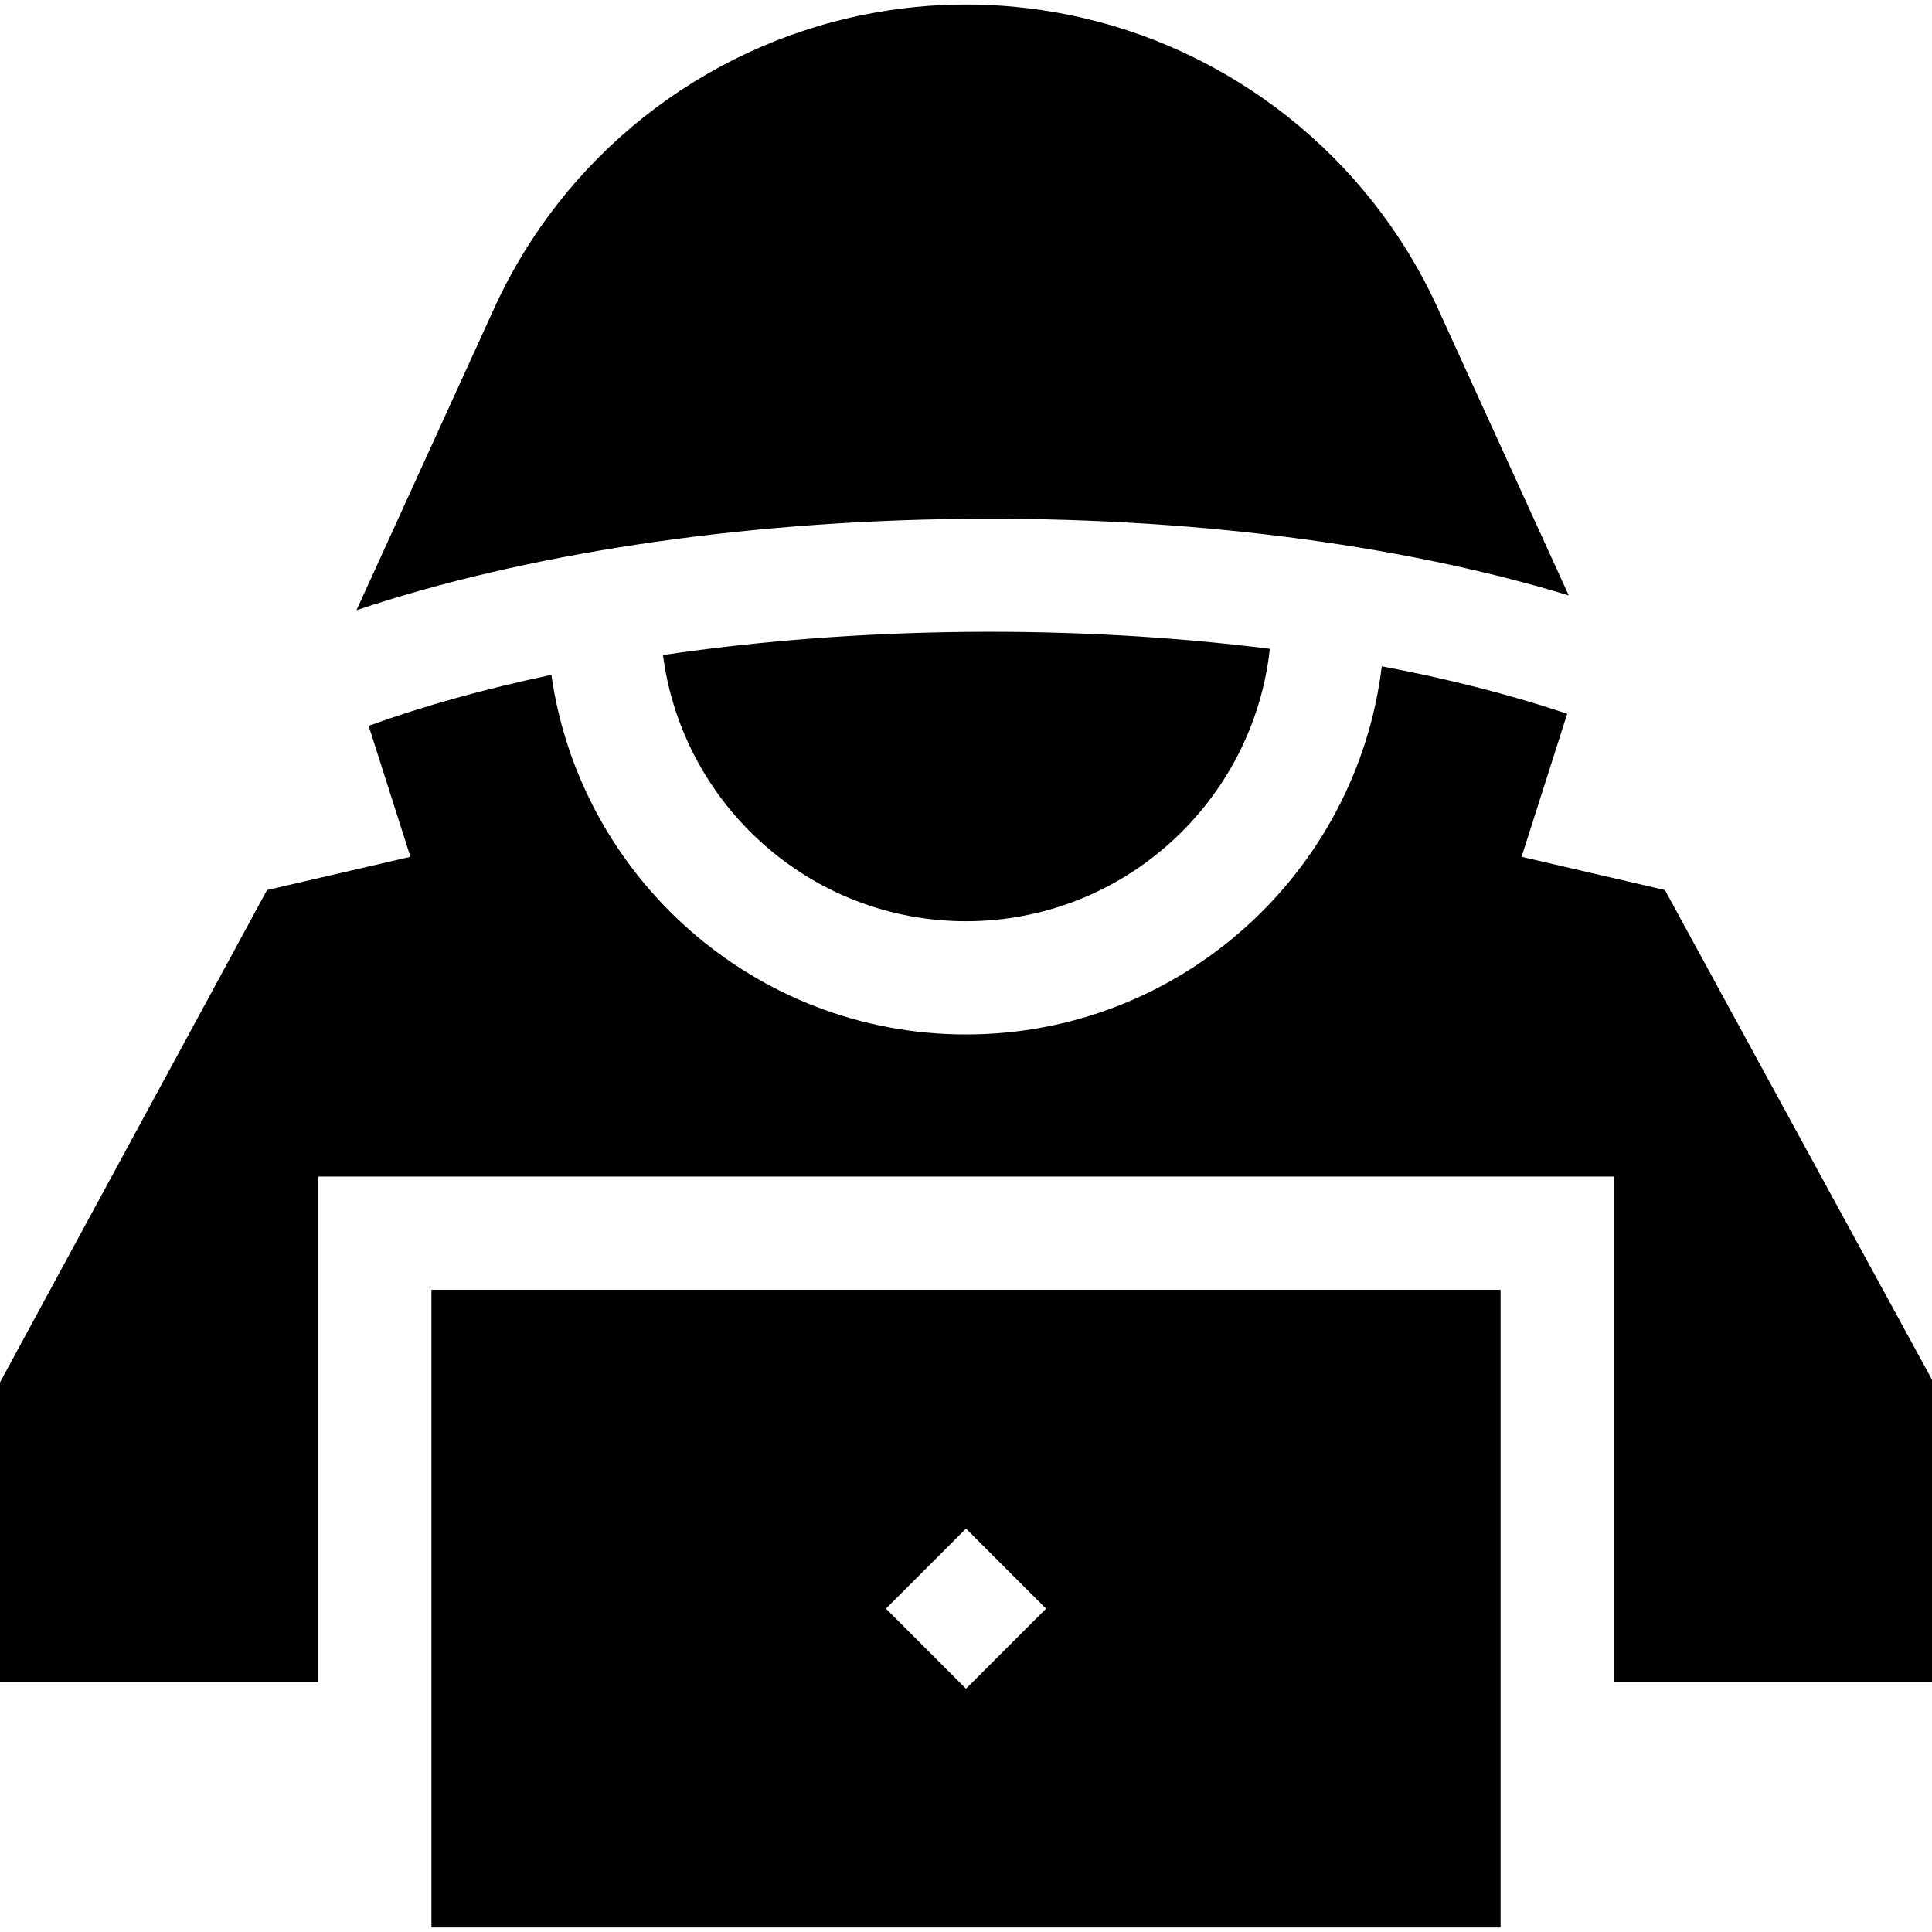
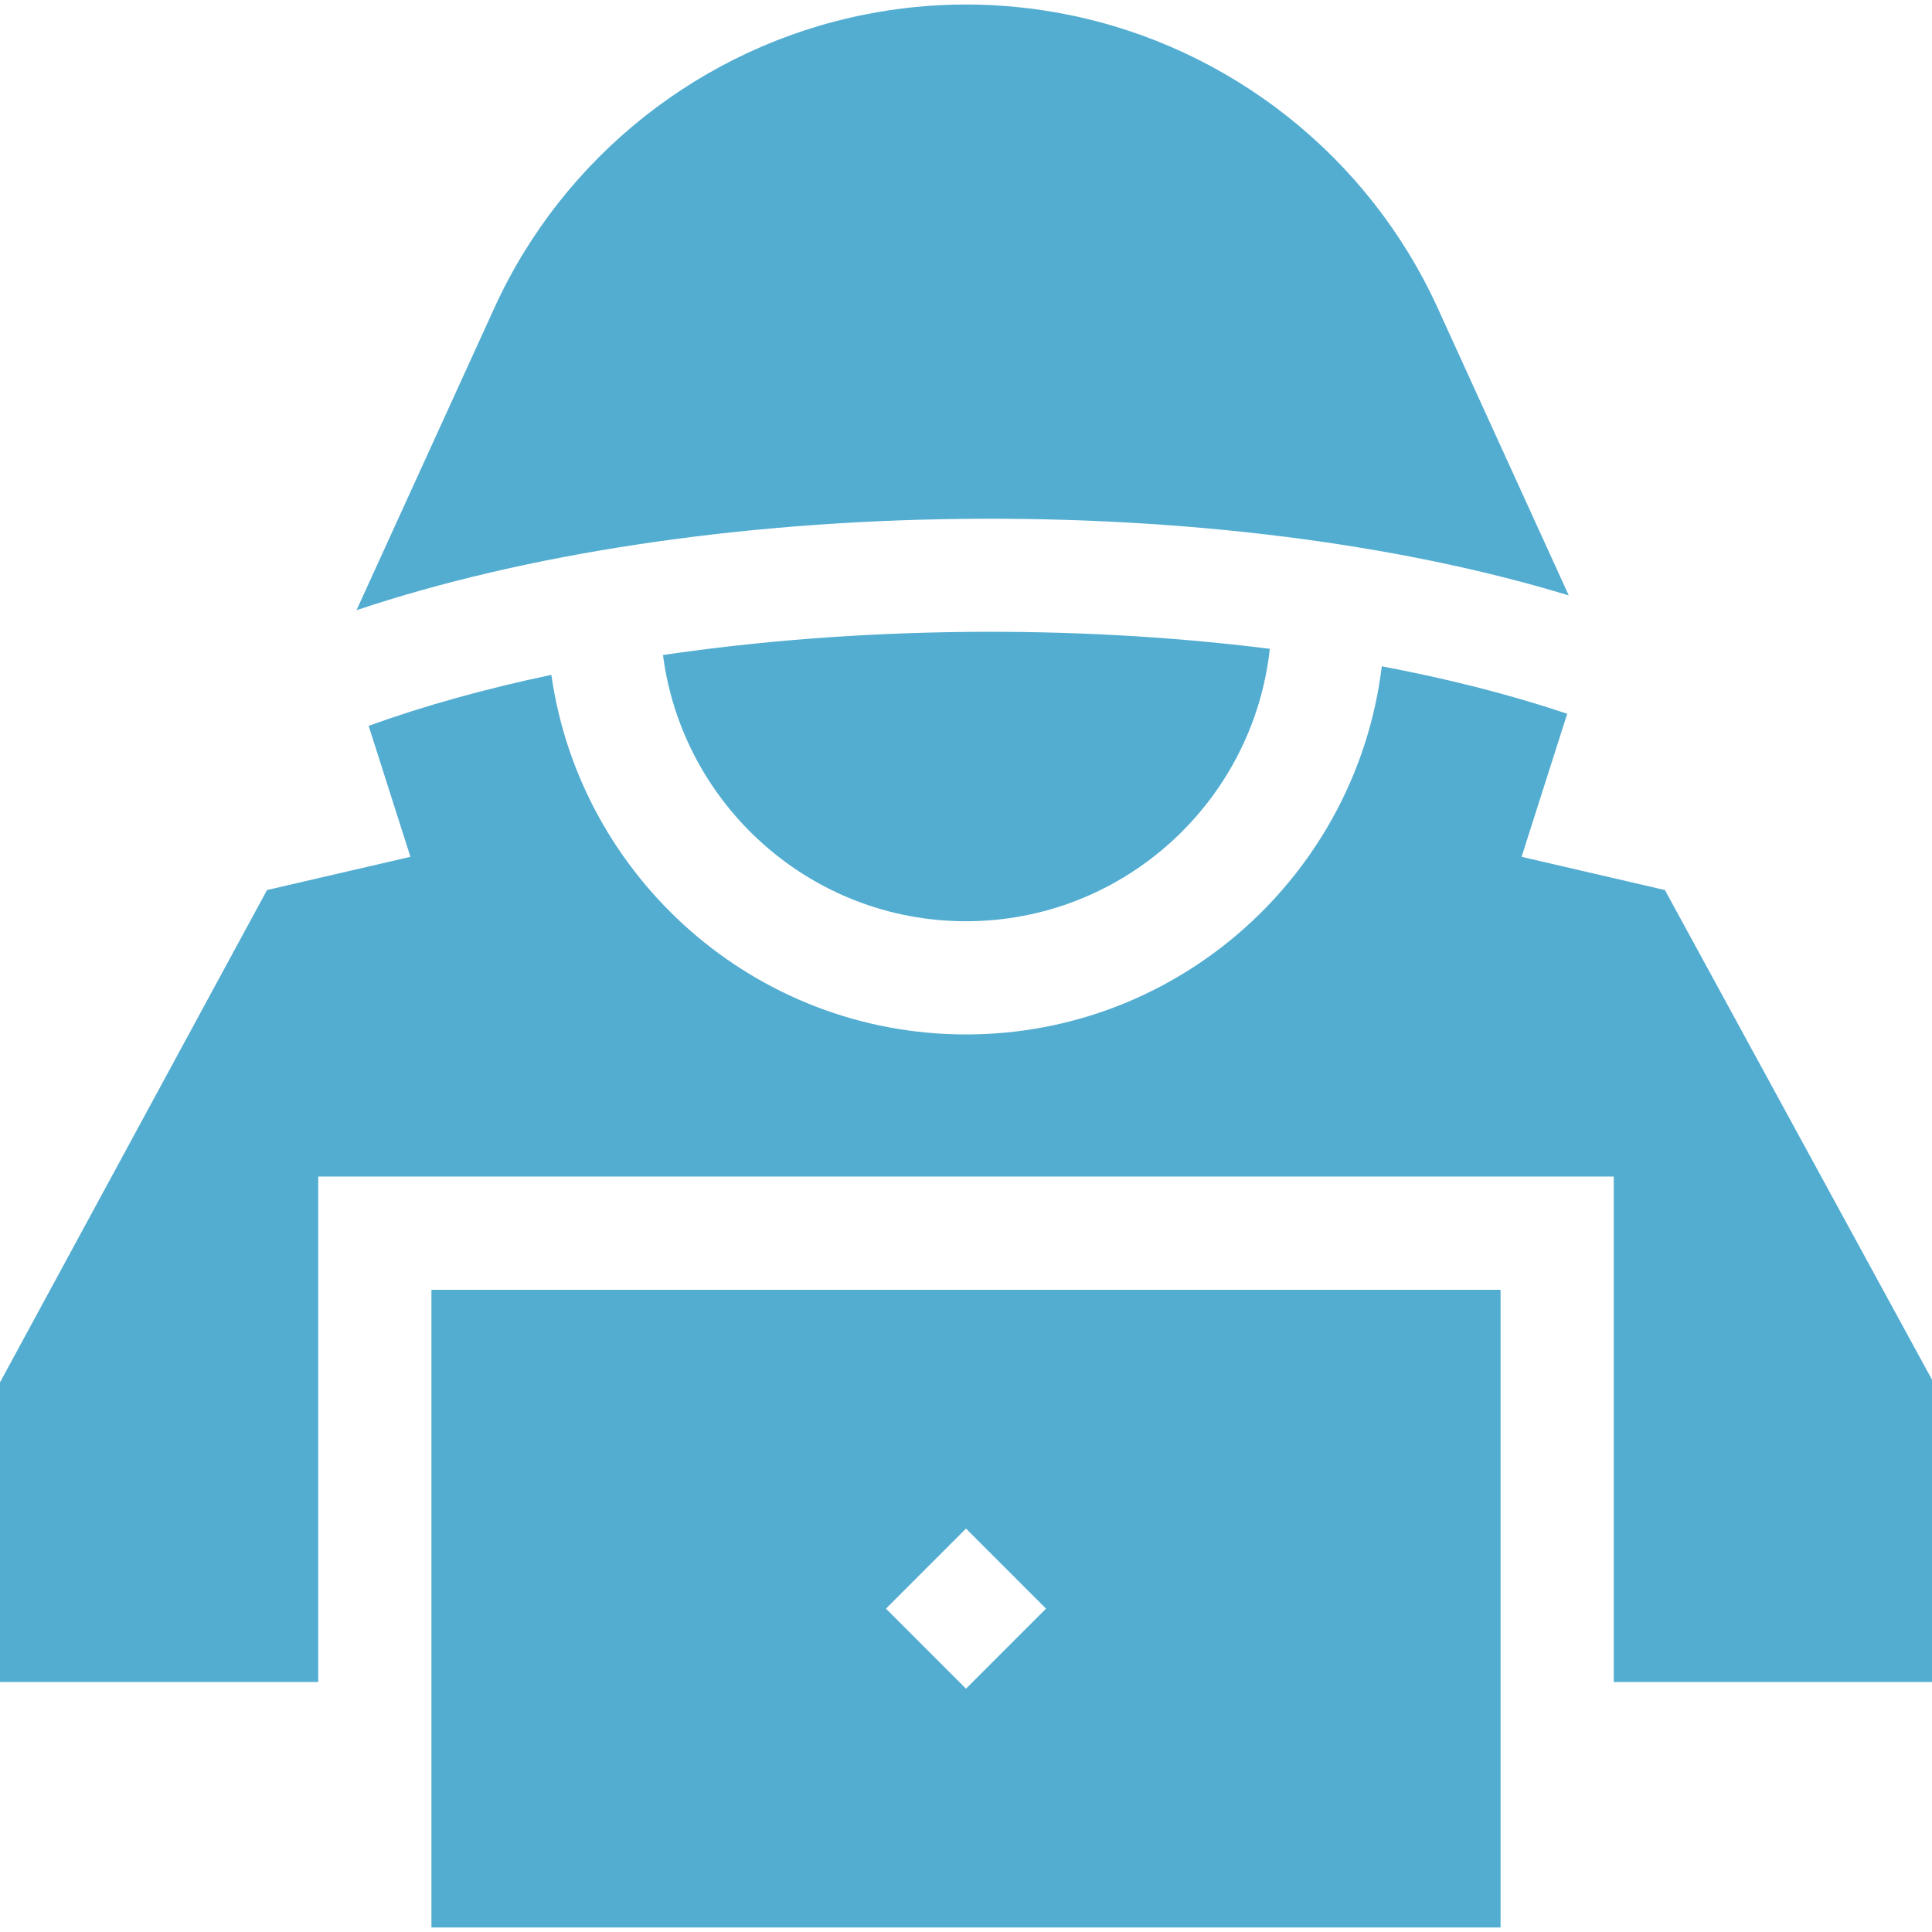
- <svg xmlns="http://www.w3.org/2000/svg" version="1.1" id="Capa_1" x="0px" y="0px" viewBox="0 0 512 512" style="enable-background:new 0 0 512 512;" xml:space="preserve">
-   <g>
-     <g>
-       <path d="M441.217,235.868l-37.982-8.802l12.093-37.912l-0.879-0.293c-14.881-4.96-31.125-9.049-48.264-12.282    c-6.656,54.889-53.528,97.558-110.184,97.558c-55.875,0-102.231-41.501-109.884-95.295c-17.267,3.639-33.567,8.144-48.424,13.509    l11.073,34.715l-38.004,8.807L0,366.342v79.397h84.333V311.805h343.333V445.74H512v-80.103L441.217,235.868z" />
-     </g>
-   </g>
-   <g>
-     <g>
-       <path d="M380.972,81.566c-18.27-40.058-54.956-69.109-98.135-77.711c-17.809-3.548-35.865-3.548-53.674,0    c-43.179,8.602-79.865,37.653-98.135,77.711l-36.553,80.144c44.649-14.98,101.279-23.544,160.609-24.199    c58.917-0.643,115.535,6.531,160.653,20.281L380.972,81.566z" />
-     </g>
-   </g>
-   <g>
-     <g>
-       <path d="M175.696,173.584c5.143,39.744,39.182,70.554,80.304,70.554c41.688,0,76.11-31.66,80.513-72.196    C284.593,165.404,227.333,165.99,175.696,173.584z" />
-     </g>
-   </g>
-   <g>
-     <g>
-       <path d="M114.333,510.805h283.333v-169H114.333V510.805z M256,405.091l21.213,21.213L256,447.518l-21.213-21.213L256,405.091z" />
-     </g>
+ <svg xmlns="http://www.w3.org/2000/svg" viewBox="0 0 512 512">
+   <g fill="#53add1">
+     <path d="M441.217 235.868l-37.982-8.802 12.093-37.912-.879-.293c-14.881-4.96-31.125-9.049-48.264-12.282-6.656 54.889-53.528 97.558-110.184 97.558-55.875 0-102.231-41.501-109.884-95.295-17.267 3.639-33.567 8.144-48.424 13.509l11.073 34.715-38.004 8.807L0 366.342v79.397h84.333V311.805h343.333V445.74H512v-80.103l-70.783-129.769zM380.972 81.566c-18.27-40.058-54.956-69.109-98.135-77.711-17.809-3.548-35.865-3.548-53.674 0-43.179 8.602-79.865 37.653-98.135 77.711L94.475 161.71c44.649-14.98 101.279-23.544 160.609-24.199 58.917-.643 115.535 6.531 160.653 20.281l-34.765-76.226z" />
+     <path d="M175.696 173.584c5.143 39.744 39.182 70.554 80.304 70.554 41.688 0 76.11-31.66 80.513-72.196-51.92-6.538-109.18-5.952-160.817 1.642zm-61.363 337.221h283.333v-169H114.333v169zM256 405.091l21.213 21.213L256 447.518l-21.213-21.213L256 405.091z" />
  </g>
</svg>
